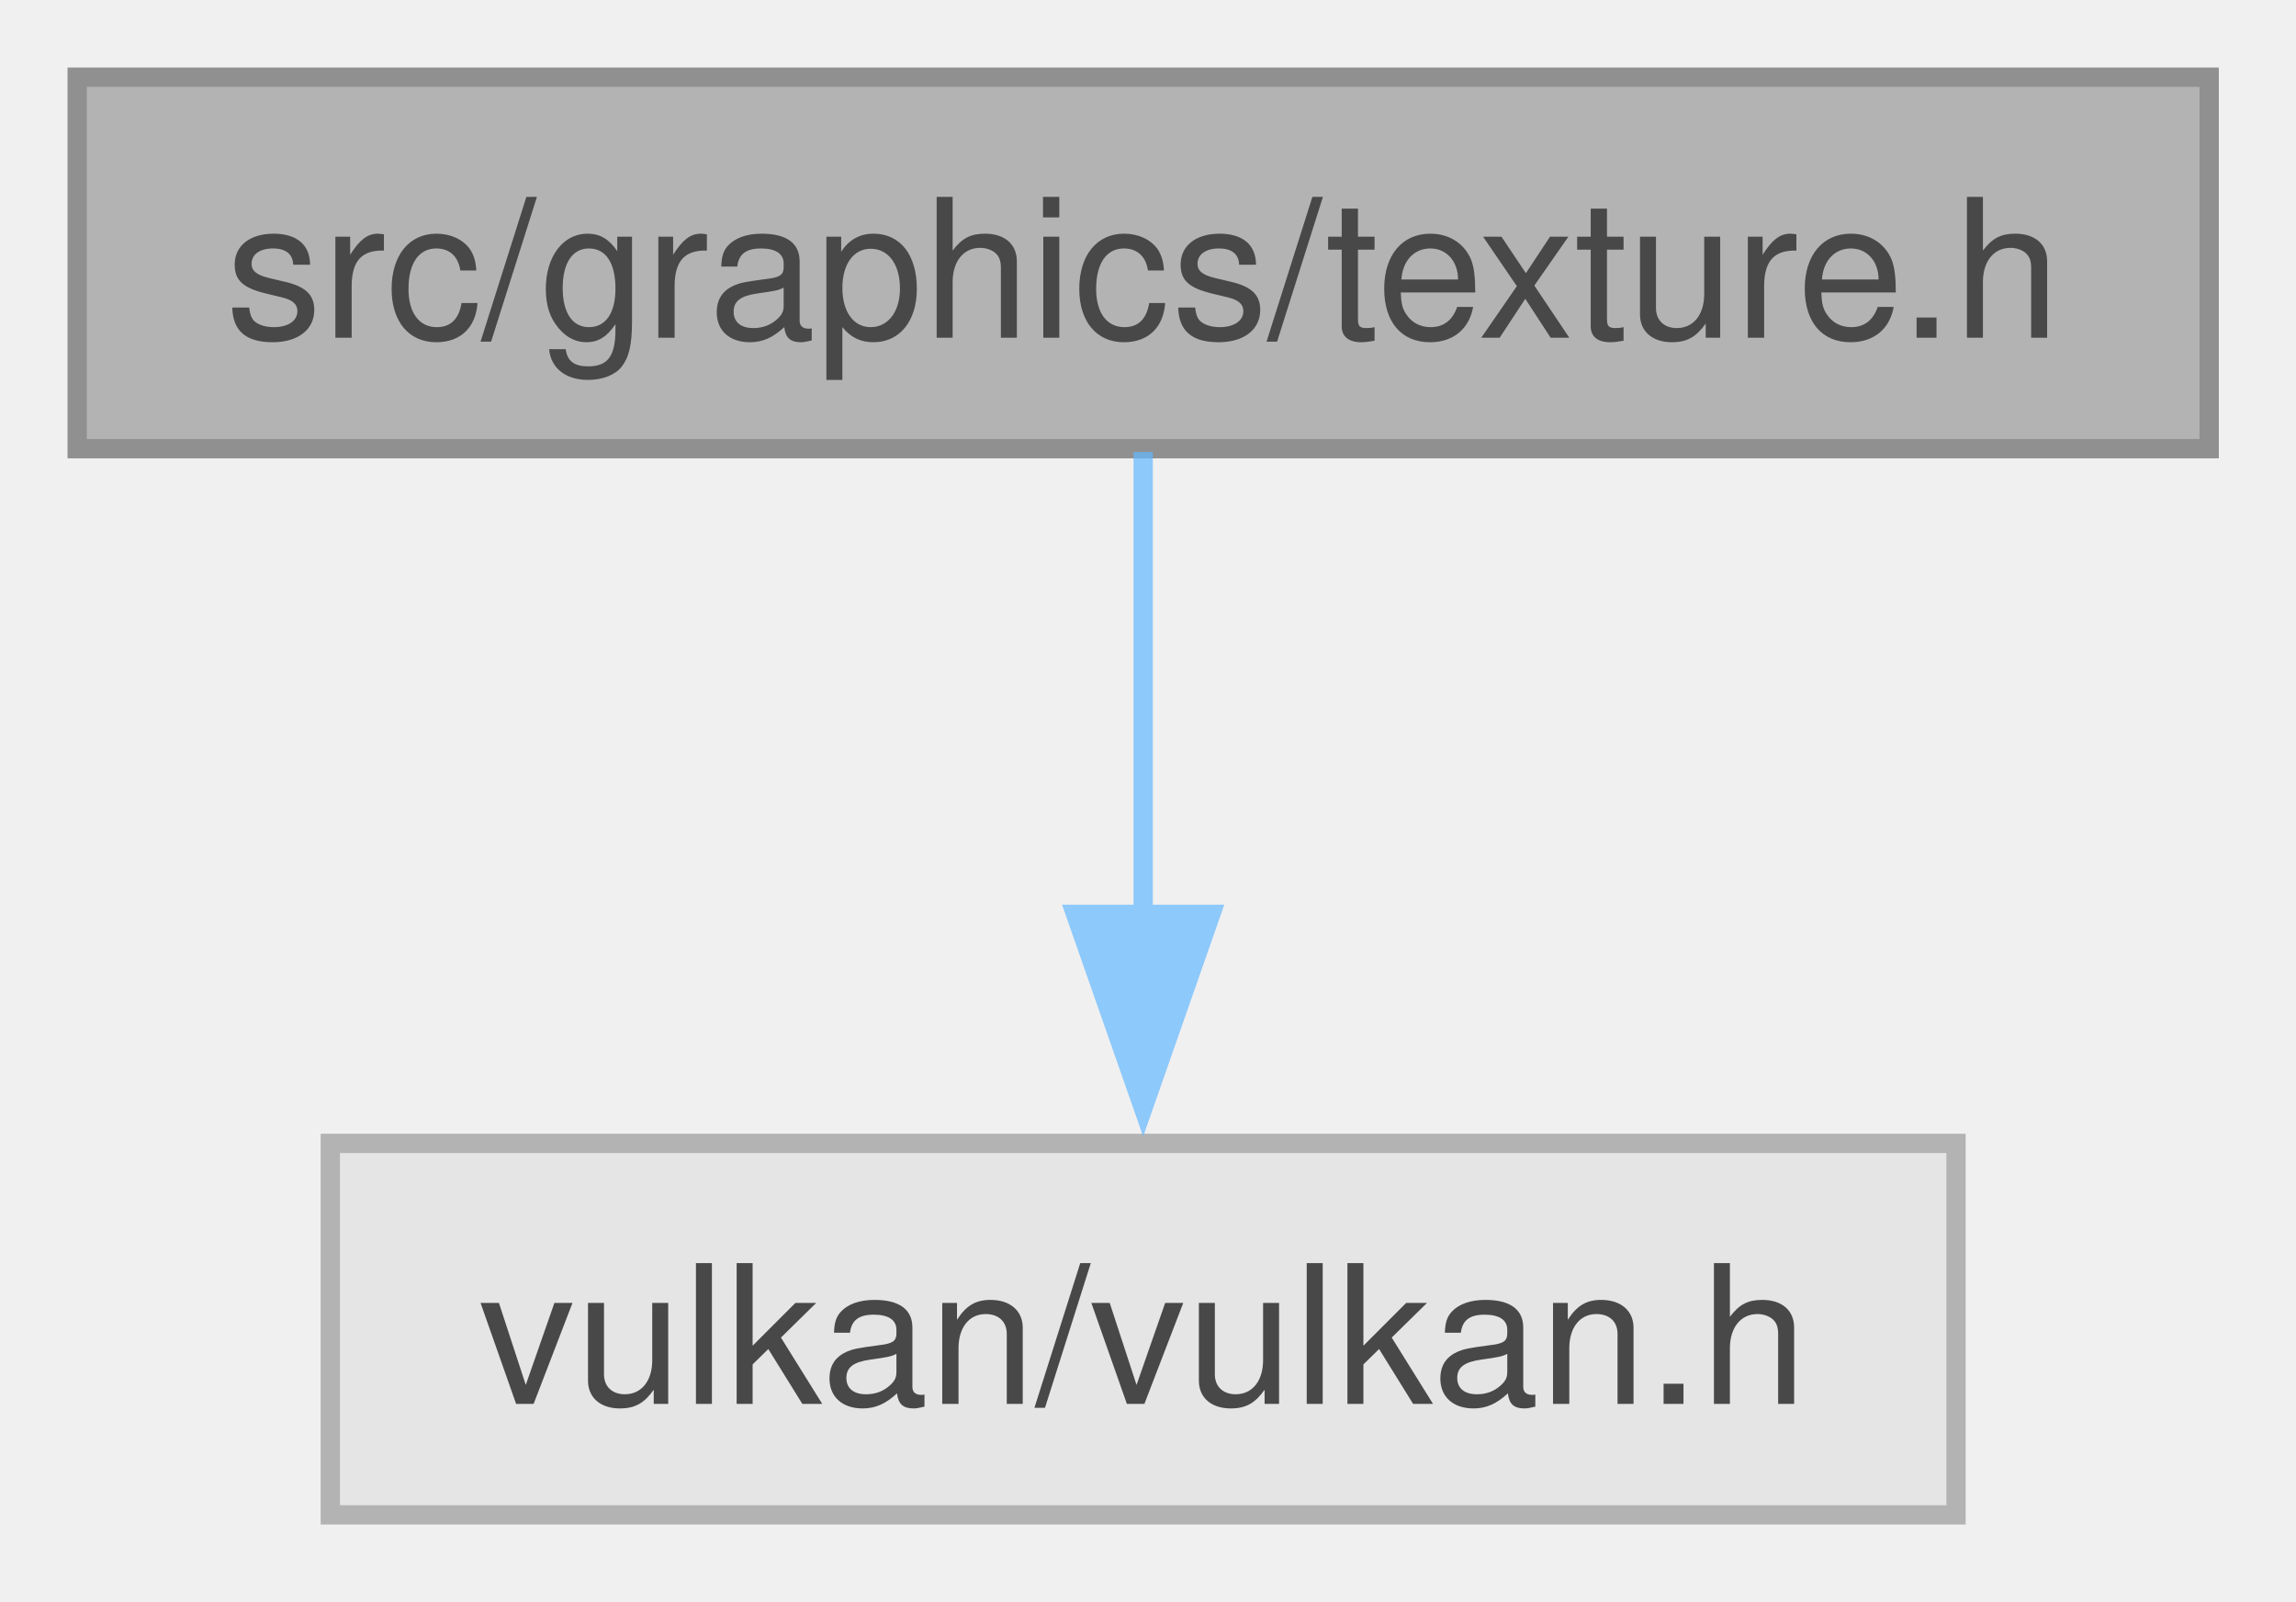
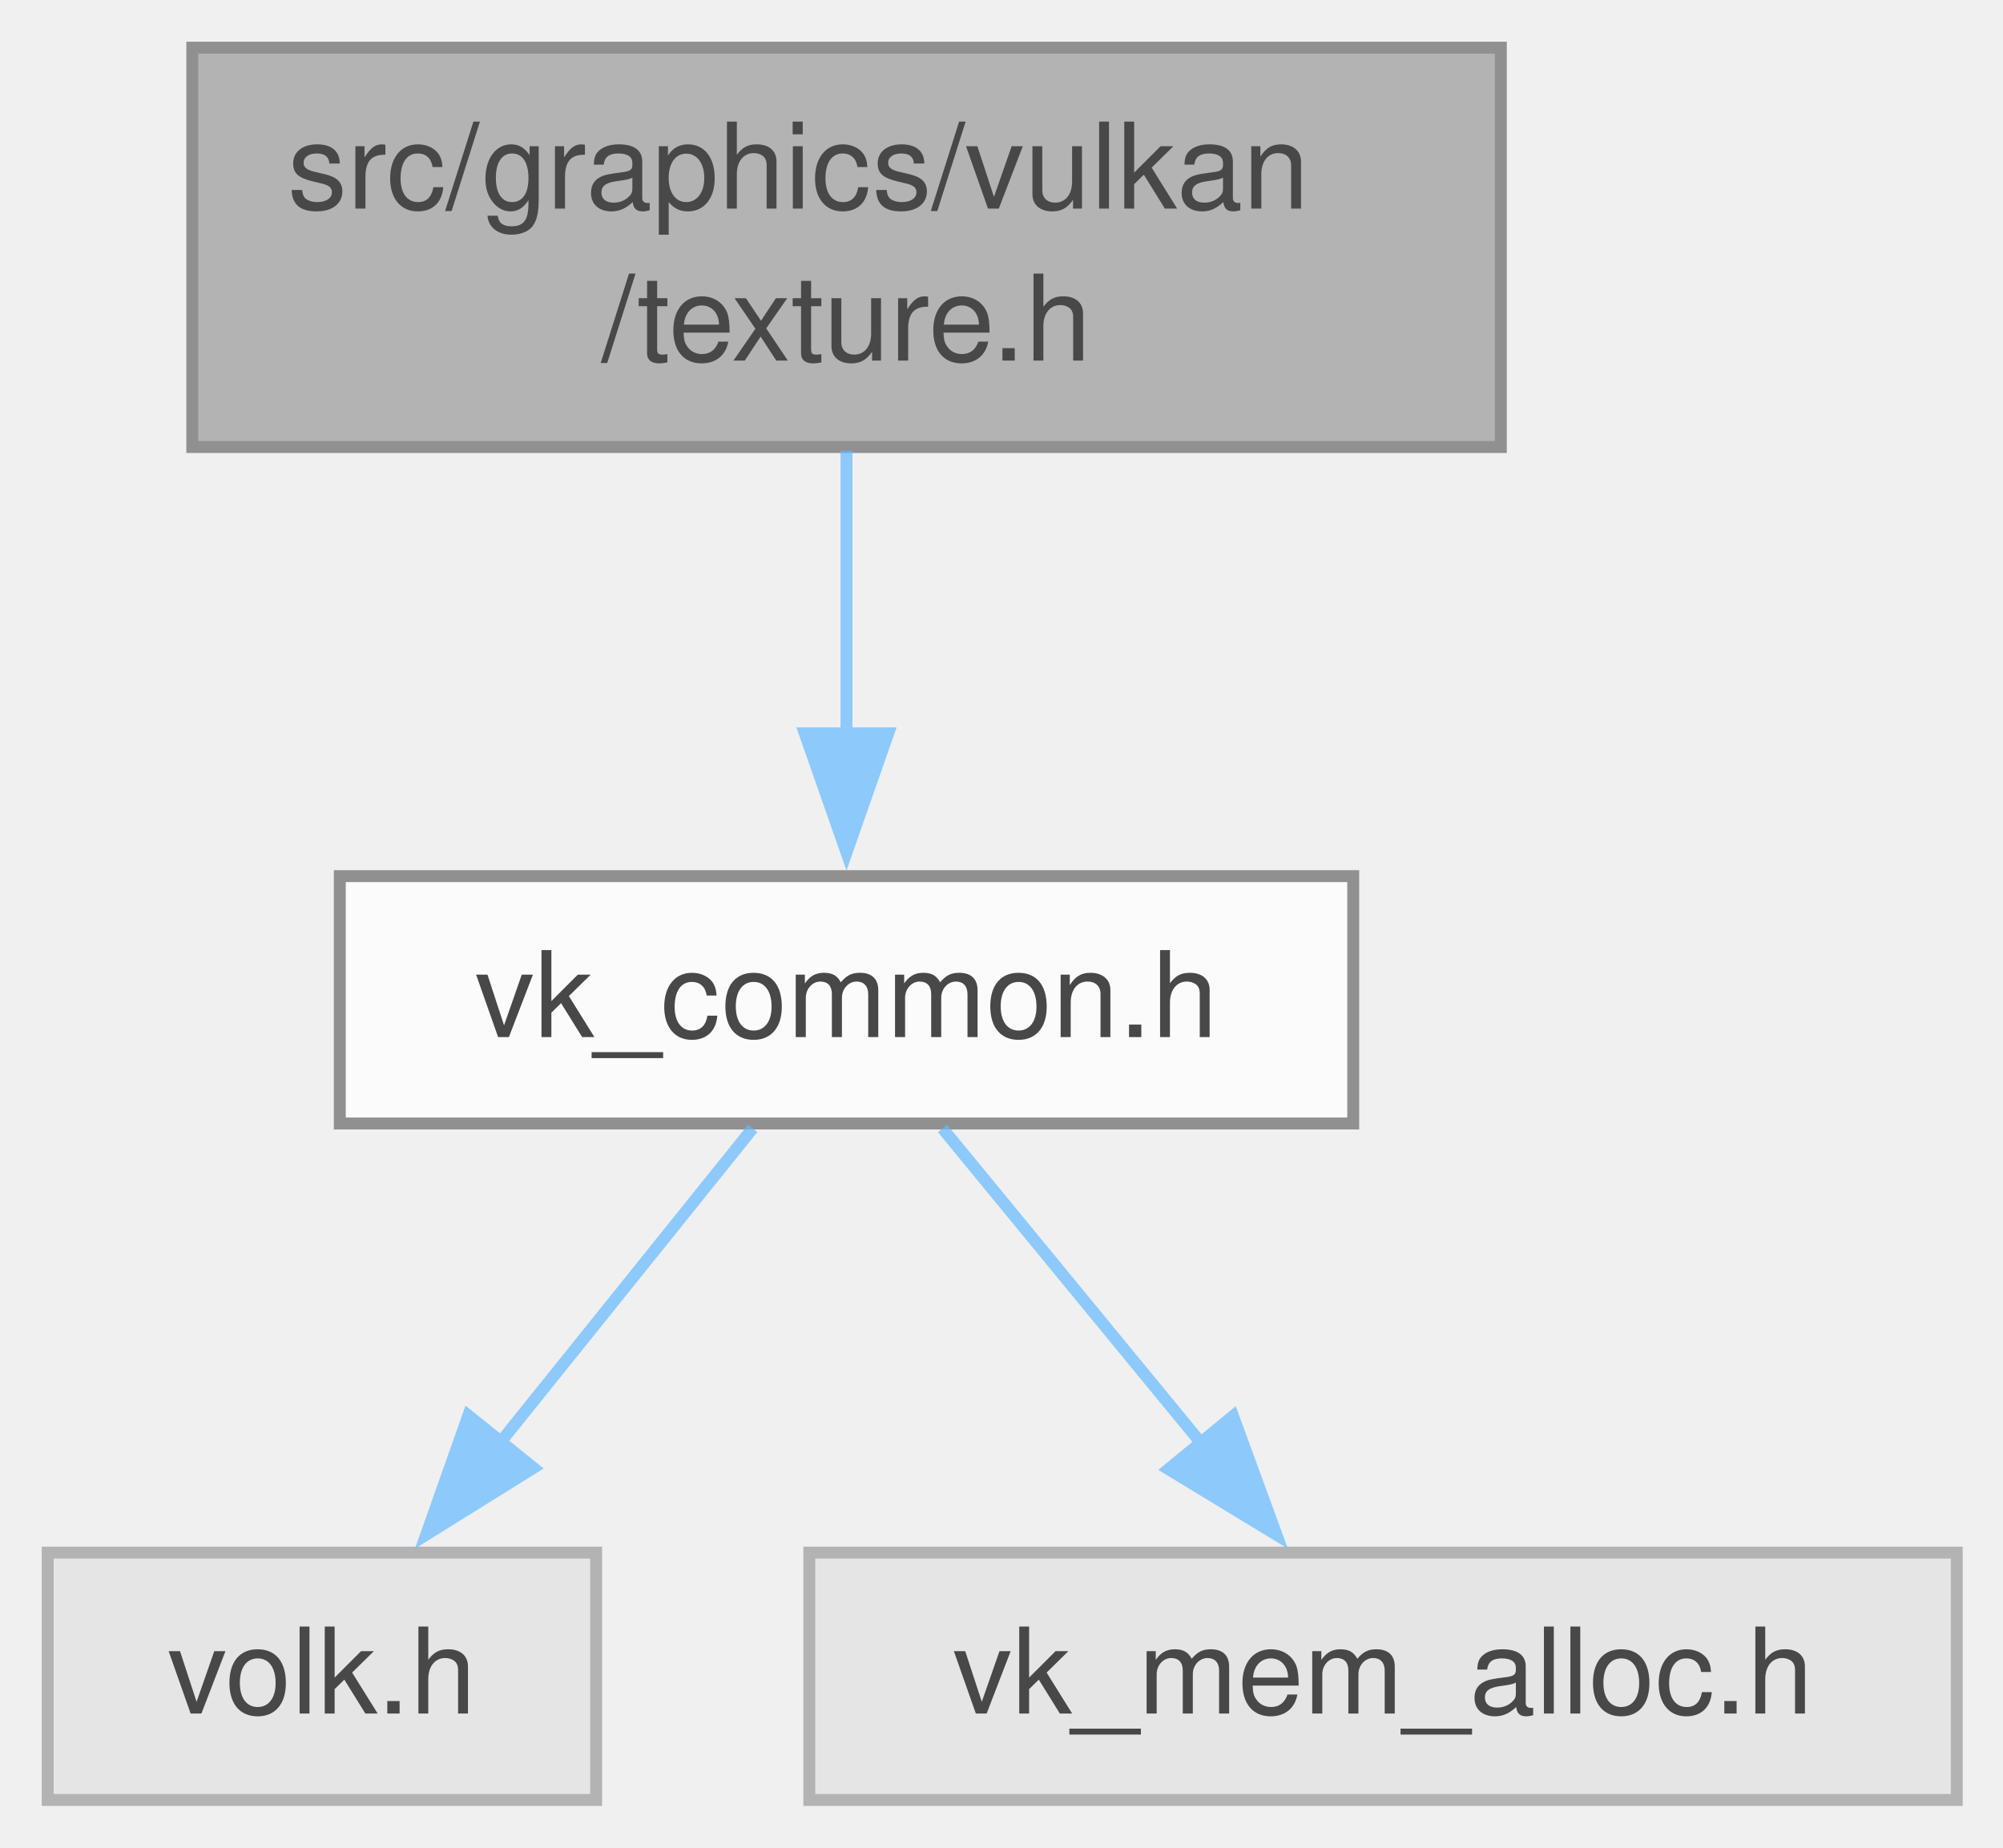
- <svg xmlns="http://www.w3.org/2000/svg" xmlns:xlink="http://www.w3.org/1999/xlink" width="119pt" height="83pt" viewBox="0.00 0.00 119.00 83.00">
+ <svg xmlns="http://www.w3.org/2000/svg" xmlns:xlink="http://www.w3.org/1999/xlink" width="168pt" height="155pt" viewBox="0.00 0.00 168.00 155.00">
  <svg id="main" version="1.1" xml:space="preserve">
    <style type="text/css">
.node, .edge {opacity: 0.7;}
.node.selected, .edge.selected {opacity: 1;}
.edge:hover path { stroke: red; }
.edge:hover polygon { stroke: red; fill: red; }
</style>
    <svg id="graph" class="graph">
-       <g id="graph0" class="graph" transform="scale(1 1) rotate(0) translate(4 78.5)">
+       <g id="graph0" class="graph" transform="scale(1 1) rotate(0) translate(4 151)">
        <g id="Node000001" class="node">
          <g id="a_Node000001">
            <a xlink:title=" ">
-               <polygon fill="#999999" stroke="#666666" points="110.5,-74.5 0,-74.5 0,-55.25 110.5,-55.25 110.5,-74.5" />
-               <text xml:space="preserve" text-anchor="middle" x="55.25" y="-61" font-family="Helvetica,sans-Serif" font-size="10.00">src/graphics/texture.h</text>
+               <polygon fill="#999999" stroke="#666666" points="121.88,-147 12.13,-147 12.13,-113.5 121.88,-113.5 121.88,-147" />
+               <text xml:space="preserve" text-anchor="start" x="20.12" y="-133.5" font-family="Helvetica,sans-Serif" font-size="10.00">src/graphics/vulkan</text>
+               <text xml:space="preserve" text-anchor="middle" x="67" y="-120.75" font-family="Helvetica,sans-Serif" font-size="10.00">/texture.h</text>
            </a>
          </g>
        </g>
        <g id="Node000002" class="node">
          <g id="a_Node000002">
-             <a xlink:title=" ">
-               <polygon fill="#e0e0e0" stroke="#999999" points="97.38,-19.25 13.12,-19.25 13.12,0 97.38,0 97.38,-19.25" />
-               <text xml:space="preserve" text-anchor="middle" x="55.25" y="-5.75" font-family="Helvetica,sans-Serif" font-size="10.00">vulkan/vulkan.h</text>
+             <a xlink:href="vk__common_8h.html" target="_top" xlink:title=" ">
+               <polygon fill="white" stroke="#666666" points="109.5,-77.5 24.5,-77.5 24.5,-56.75 109.5,-56.75 109.5,-77.5" />
+               <text xml:space="preserve" text-anchor="middle" x="67" y="-64" font-family="Helvetica,sans-Serif" font-size="10.00">vk_common.h</text>
            </a>
          </g>
        </g>
        <g id="edge1_Node000001_Node000002" class="edge">
          <g id="a_edge1_Node000001_Node000002">
            <a xlink:title=" ">
-               <path fill="none" stroke="#63b8ff" d="M55.25,-55.08C55.25,-48.57 55.25,-39.42 55.25,-31.12" />
-               <polygon fill="#63b8ff" stroke="#63b8ff" points="58.75,-31.12 55.25,-21.12 51.75,-31.12 58.75,-31.12" />
+               <path fill="none" stroke="#63b8ff" d="M67,-113.19C67,-105.85 67,-97.07 67,-89.21" />
+               <polygon fill="#63b8ff" stroke="#63b8ff" points="70.5,-89.48 67,-79.48 63.5,-89.48 70.5,-89.48" />
+             </a>
+           </g>
+         </g>
+         <g id="Node000003" class="node">
+           <g id="a_Node000003">
+             <a xlink:title=" ">
+               <polygon fill="#e0e0e0" stroke="#999999" points="46,-20.75 0,-20.75 0,0 46,0 46,-20.75" />
+               <text xml:space="preserve" text-anchor="middle" x="23" y="-7.25" font-family="Helvetica,sans-Serif" font-size="10.00">volk.h</text>
+             </a>
+           </g>
+         </g>
+         <g id="edge2_Node000002_Node000003" class="edge">
+           <g id="a_edge2_Node000002_Node000003">
+             <a xlink:title=" ">
+               <path fill="none" stroke="#63b8ff" d="M59.13,-56.34C53.25,-49.02 45.03,-38.79 37.92,-29.94" />
+               <polygon fill="#63b8ff" stroke="#63b8ff" points="40.74,-27.86 31.75,-22.26 35.28,-32.25 40.74,-27.86" />
+             </a>
+           </g>
+         </g>
+         <g id="Node000004" class="node">
+           <g id="a_Node000004">
+             <a xlink:title=" ">
+               <polygon fill="#e0e0e0" stroke="#999999" points="160.12,-20.75 63.88,-20.75 63.88,0 160.12,0 160.12,-20.75" />
+               <text xml:space="preserve" text-anchor="middle" x="112" y="-7.25" font-family="Helvetica,sans-Serif" font-size="10.00">vk_mem_alloc.h</text>
+             </a>
+           </g>
+         </g>
+         <g id="edge3_Node000002_Node000004" class="edge">
+           <g id="a_edge3_Node000002_Node000004">
+             <a xlink:title=" ">
+               <path fill="none" stroke="#63b8ff" d="M75.05,-56.34C81.06,-49.02 89.47,-38.79 96.74,-29.94" />
+               <polygon fill="#63b8ff" stroke="#63b8ff" points="99.42,-32.2 103.06,-22.25 94.01,-27.75 99.42,-32.2" />
            </a>
          </g>
        </g>
      </g>
    </svg>
  </svg>
  <style type="text/css">

[data-mouse-over-selected='false'] { opacity: 0.7; }
[data-mouse-over-selected='true']  { opacity: 1.0; }

</style>
</svg>
